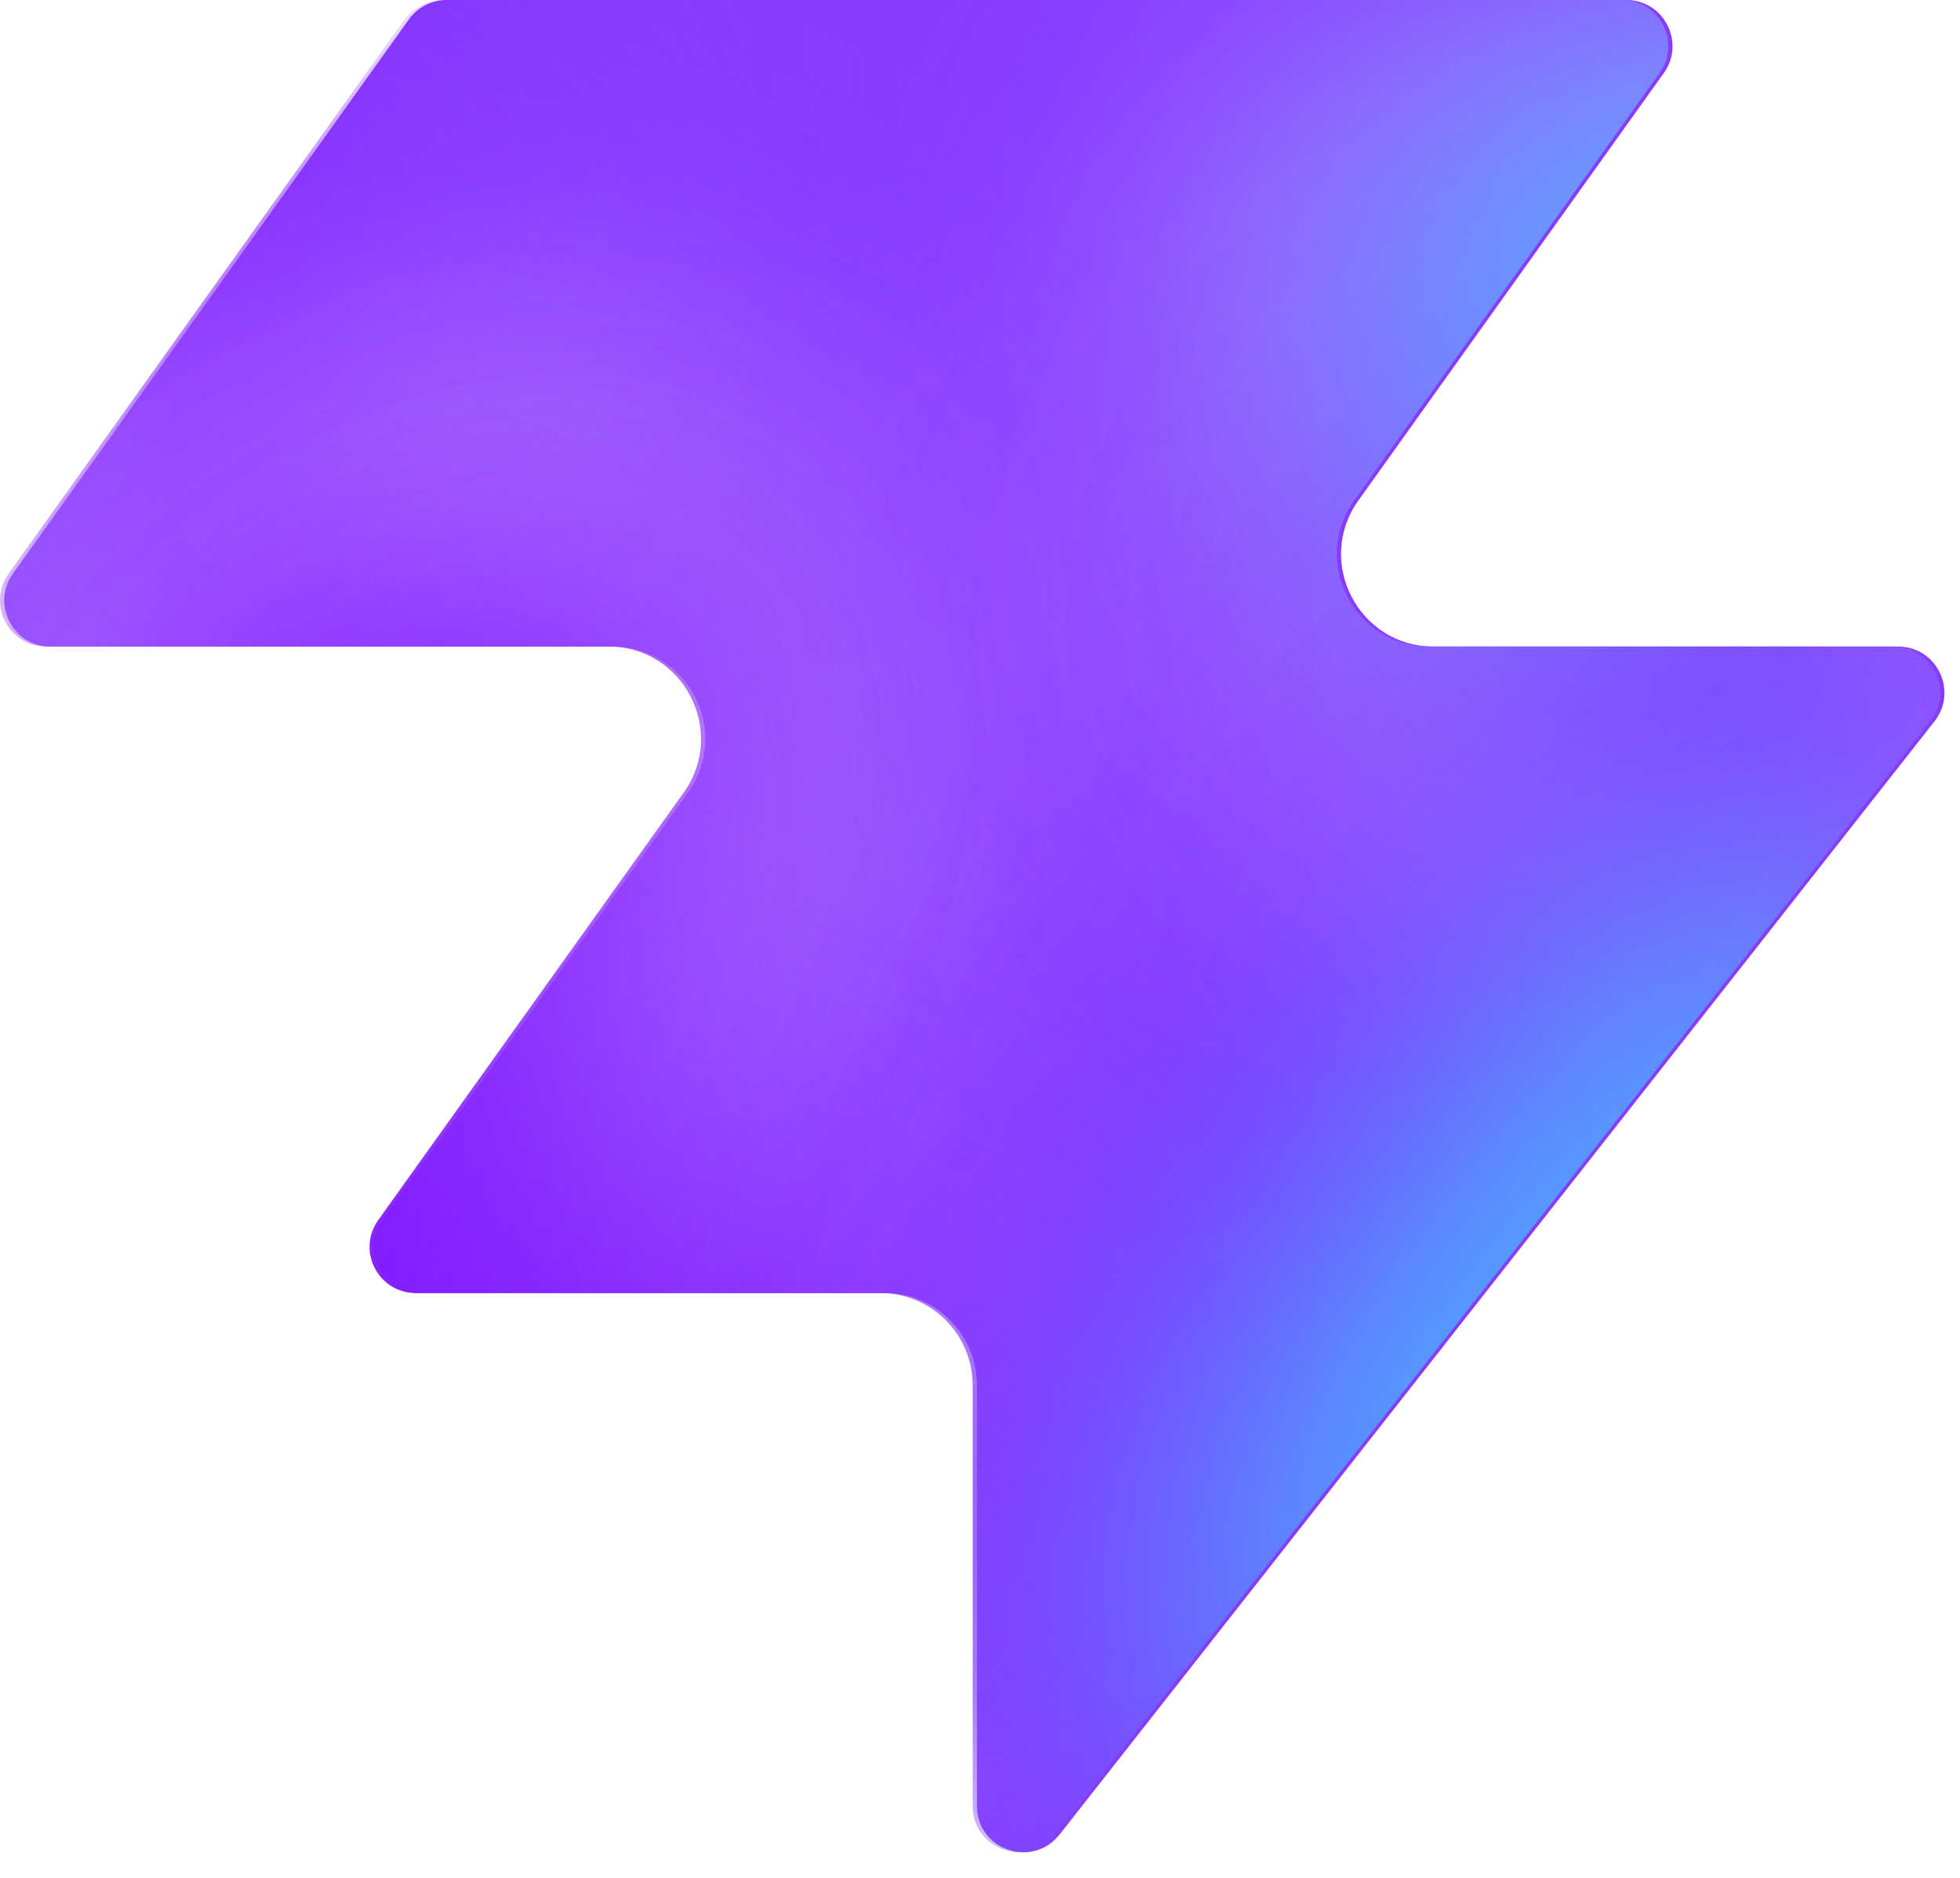
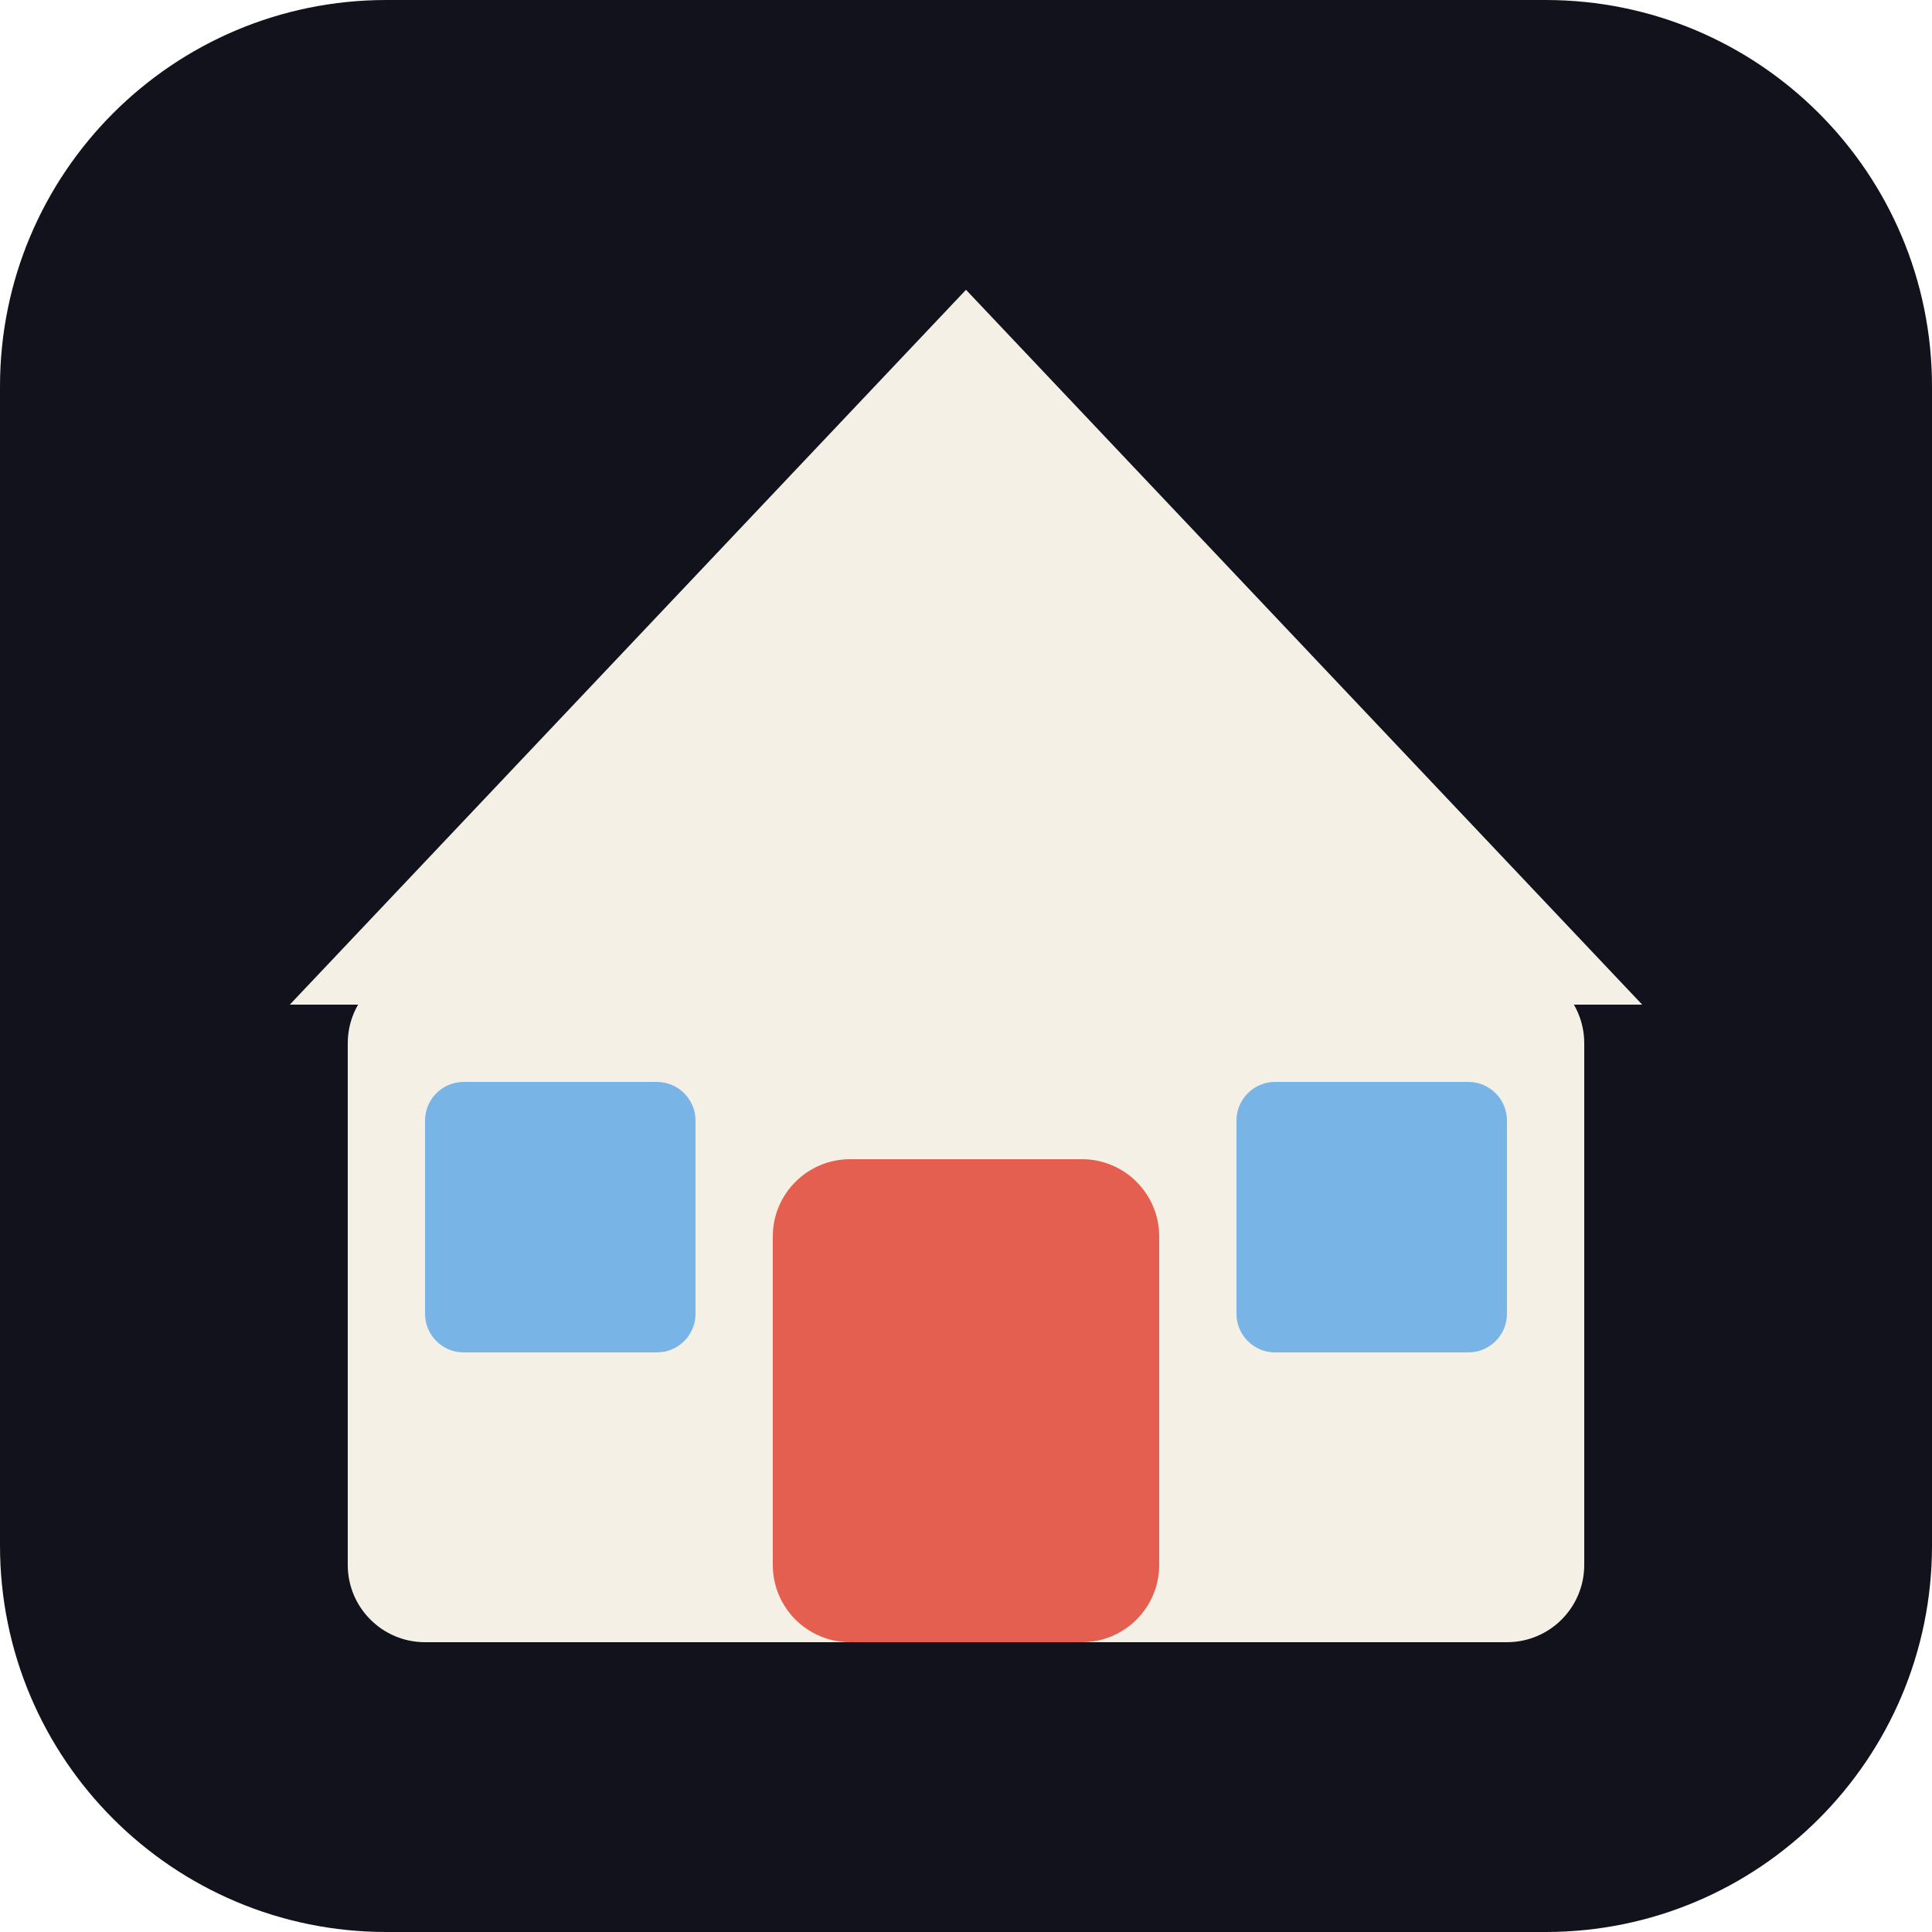
- <svg xmlns="http://www.w3.org/2000/svg" width="48" height="46" fill="none" viewBox="0 0 48 46">
-   <path fill="#863bff" d="M25.946 44.938c-.664.845-2.021.375-2.021-.698V33.937a2.26 2.26 0 0 0-2.262-2.262H10.287c-.92 0-1.456-1.04-.92-1.788l7.48-10.471c1.07-1.497 0-3.578-1.842-3.578H1.237c-.92 0-1.456-1.04-.92-1.788L10.013.474c.214-.297.556-.474.92-.474h28.894c.92 0 1.456 1.04.92 1.788l-7.48 10.471c-1.07 1.498 0 3.579 1.842 3.579h11.377c.943 0 1.473 1.088.89 1.83L25.947 44.94z" style="fill:#863bff;fill:color(display-p3 .525 .23 1);fill-opacity:1" />
-   <mask id="a" width="48" height="46" x="0" y="0" maskUnits="userSpaceOnUse" style="mask-type:alpha">
-     <path fill="#000" d="M25.842 44.938c-.664.844-2.021.375-2.021-.698V33.937a2.26 2.26 0 0 0-2.262-2.262H10.183c-.92 0-1.456-1.04-.92-1.788l7.48-10.471c1.07-1.498 0-3.579-1.842-3.579H1.133c-.92 0-1.456-1.04-.92-1.787L9.91.473c.214-.297.556-.474.92-.474h28.894c.92 0 1.456 1.04.92 1.788l-7.48 10.471c-1.07 1.498 0 3.578 1.842 3.578h11.377c.943 0 1.473 1.088.89 1.832L25.843 44.94z" style="fill:#000;fill-opacity:1" />
-   </mask>
-   <g mask="url(#a)">
-     <g filter="url(#b)">
-       <ellipse cx="5.508" cy="14.704" fill="#ede6ff" rx="5.508" ry="14.704" style="fill:#ede6ff;fill:color(display-p3 .927 .903 1);fill-opacity:1" transform="matrix(.00324 1 1 -.00324 -4.47 31.516)" />
-     </g>
-     <g filter="url(#c)">
-       <ellipse cx="10.399" cy="29.851" fill="#ede6ff" rx="10.399" ry="29.851" style="fill:#ede6ff;fill:color(display-p3 .927 .903 1);fill-opacity:1" transform="matrix(.00324 1 1 -.00324 -39.328 7.883)" />
-     </g>
-     <g filter="url(#d)">
-       <ellipse cx="5.508" cy="30.487" fill="#7e14ff" rx="5.508" ry="30.487" style="fill:#7e14ff;fill:color(display-p3 .492 .077 1);fill-opacity:1" transform="rotate(89.814 -25.913 -14.639)scale(1 -1)" />
-     </g>
-     <g filter="url(#e)">
-       <ellipse cx="5.508" cy="30.599" fill="#7e14ff" rx="5.508" ry="30.599" style="fill:#7e14ff;fill:color(display-p3 .492 .077 1);fill-opacity:1" transform="rotate(89.814 -32.644 -3.334)scale(1 -1)" />
-     </g>
-     <g filter="url(#f)">
-       <ellipse cx="5.508" cy="30.599" fill="#7e14ff" rx="5.508" ry="30.599" style="fill:#7e14ff;fill:color(display-p3 .492 .077 1);fill-opacity:1" transform="matrix(.00324 1 1 -.00324 -34.34 30.47)" />
-     </g>
-     <g filter="url(#g)">
-       <ellipse cx="14.072" cy="22.078" fill="#ede6ff" rx="14.072" ry="22.078" style="fill:#ede6ff;fill:color(display-p3 .927 .903 1);fill-opacity:1" transform="rotate(93.35 24.506 48.493)scale(-1 1)" />
-     </g>
-     <g filter="url(#h)">
-       <ellipse cx="3.47" cy="21.501" fill="#7e14ff" rx="3.47" ry="21.501" style="fill:#7e14ff;fill:color(display-p3 .492 .077 1);fill-opacity:1" transform="rotate(89.009 28.708 47.59)scale(-1 1)" />
-     </g>
-     <g filter="url(#i)">
-       <ellipse cx="3.47" cy="21.501" fill="#7e14ff" rx="3.47" ry="21.501" style="fill:#7e14ff;fill:color(display-p3 .492 .077 1);fill-opacity:1" transform="rotate(89.009 28.708 47.59)scale(-1 1)" />
-     </g>
-     <g filter="url(#j)">
-       <ellipse cx=".387" cy="8.972" fill="#7e14ff" rx="4.407" ry="29.108" style="fill:#7e14ff;fill:color(display-p3 .492 .077 1);fill-opacity:1" transform="rotate(39.51 .387 8.972)" />
-     </g>
-     <g filter="url(#k)">
-       <ellipse cx="47.523" cy="-6.092" fill="#7e14ff" rx="4.407" ry="29.108" style="fill:#7e14ff;fill:color(display-p3 .492 .077 1);fill-opacity:1" transform="rotate(37.892 47.523 -6.092)" />
-     </g>
-     <g filter="url(#l)">
-       <ellipse cx="41.412" cy="6.333" fill="#47bfff" rx="5.971" ry="9.665" style="fill:#47bfff;fill:color(display-p3 .28 .748 1);fill-opacity:1" transform="rotate(37.892 41.412 6.333)" />
-     </g>
-     <g filter="url(#m)">
-       <ellipse cx="-1.879" cy="38.332" fill="#7e14ff" rx="4.407" ry="29.108" style="fill:#7e14ff;fill:color(display-p3 .492 .077 1);fill-opacity:1" transform="rotate(37.892 -1.88 38.332)" />
-     </g>
-     <g filter="url(#n)">
-       <ellipse cx="-1.879" cy="38.332" fill="#7e14ff" rx="4.407" ry="29.108" style="fill:#7e14ff;fill:color(display-p3 .492 .077 1);fill-opacity:1" transform="rotate(37.892 -1.88 38.332)" />
-     </g>
-     <g filter="url(#o)">
-       <ellipse cx="35.651" cy="29.907" fill="#7e14ff" rx="4.407" ry="29.108" style="fill:#7e14ff;fill:color(display-p3 .492 .077 1);fill-opacity:1" transform="rotate(37.892 35.651 29.907)" />
-     </g>
-     <g filter="url(#p)">
-       <ellipse cx="38.418" cy="32.4" fill="#47bfff" rx="5.971" ry="15.297" style="fill:#47bfff;fill:color(display-p3 .28 .748 1);fill-opacity:1" transform="rotate(37.892 38.418 32.4)" />
-     </g>
-   </g>
-   <defs>
-     <filter id="b" width="60.045" height="41.654" x="-19.77" y="16.149" color-interpolation-filters="sRGB" filterUnits="userSpaceOnUse">
-       <feFlood flood-opacity="0" result="BackgroundImageFix" />
-       <feBlend in="SourceGraphic" in2="BackgroundImageFix" result="shape" />
-       <feGaussianBlur result="effect1_foregroundBlur_2002_17158" stdDeviation="7.659" />
-     </filter>
-     <filter id="c" width="90.34" height="51.437" x="-54.613" y="-7.533" color-interpolation-filters="sRGB" filterUnits="userSpaceOnUse">
-       <feFlood flood-opacity="0" result="BackgroundImageFix" />
-       <feBlend in="SourceGraphic" in2="BackgroundImageFix" result="shape" />
-       <feGaussianBlur result="effect1_foregroundBlur_2002_17158" stdDeviation="7.659" />
-     </filter>
-     <filter id="d" width="79.355" height="29.4" x="-49.64" y="2.03" color-interpolation-filters="sRGB" filterUnits="userSpaceOnUse">
-       <feFlood flood-opacity="0" result="BackgroundImageFix" />
-       <feBlend in="SourceGraphic" in2="BackgroundImageFix" result="shape" />
-       <feGaussianBlur result="effect1_foregroundBlur_2002_17158" stdDeviation="4.596" />
-     </filter>
-     <filter id="e" width="79.579" height="29.4" x="-45.045" y="20.029" color-interpolation-filters="sRGB" filterUnits="userSpaceOnUse">
-       <feFlood flood-opacity="0" result="BackgroundImageFix" />
-       <feBlend in="SourceGraphic" in2="BackgroundImageFix" result="shape" />
-       <feGaussianBlur result="effect1_foregroundBlur_2002_17158" stdDeviation="4.596" />
-     </filter>
-     <filter id="f" width="79.579" height="29.4" x="-43.513" y="21.178" color-interpolation-filters="sRGB" filterUnits="userSpaceOnUse">
-       <feFlood flood-opacity="0" result="BackgroundImageFix" />
-       <feBlend in="SourceGraphic" in2="BackgroundImageFix" result="shape" />
-       <feGaussianBlur result="effect1_foregroundBlur_2002_17158" stdDeviation="4.596" />
-     </filter>
-     <filter id="g" width="74.749" height="58.852" x="15.756" y="-17.901" color-interpolation-filters="sRGB" filterUnits="userSpaceOnUse">
-       <feFlood flood-opacity="0" result="BackgroundImageFix" />
-       <feBlend in="SourceGraphic" in2="BackgroundImageFix" result="shape" />
-       <feGaussianBlur result="effect1_foregroundBlur_2002_17158" stdDeviation="7.659" />
-     </filter>
-     <filter id="h" width="61.377" height="25.362" x="23.548" y="2.284" color-interpolation-filters="sRGB" filterUnits="userSpaceOnUse">
-       <feFlood flood-opacity="0" result="BackgroundImageFix" />
-       <feBlend in="SourceGraphic" in2="BackgroundImageFix" result="shape" />
-       <feGaussianBlur result="effect1_foregroundBlur_2002_17158" stdDeviation="4.596" />
-     </filter>
-     <filter id="i" width="61.377" height="25.362" x="23.548" y="2.284" color-interpolation-filters="sRGB" filterUnits="userSpaceOnUse">
-       <feFlood flood-opacity="0" result="BackgroundImageFix" />
-       <feBlend in="SourceGraphic" in2="BackgroundImageFix" result="shape" />
-       <feGaussianBlur result="effect1_foregroundBlur_2002_17158" stdDeviation="4.596" />
-     </filter>
-     <filter id="j" width="56.045" height="63.649" x="-27.636" y="-22.853" color-interpolation-filters="sRGB" filterUnits="userSpaceOnUse">
-       <feFlood flood-opacity="0" result="BackgroundImageFix" />
-       <feBlend in="SourceGraphic" in2="BackgroundImageFix" result="shape" />
-       <feGaussianBlur result="effect1_foregroundBlur_2002_17158" stdDeviation="4.596" />
-     </filter>
-     <filter id="k" width="54.814" height="64.646" x="20.116" y="-38.415" color-interpolation-filters="sRGB" filterUnits="userSpaceOnUse">
-       <feFlood flood-opacity="0" result="BackgroundImageFix" />
-       <feBlend in="SourceGraphic" in2="BackgroundImageFix" result="shape" />
-       <feGaussianBlur result="effect1_foregroundBlur_2002_17158" stdDeviation="4.596" />
-     </filter>
-     <filter id="l" width="33.541" height="35.313" x="24.641" y="-11.323" color-interpolation-filters="sRGB" filterUnits="userSpaceOnUse">
-       <feFlood flood-opacity="0" result="BackgroundImageFix" />
-       <feBlend in="SourceGraphic" in2="BackgroundImageFix" result="shape" />
-       <feGaussianBlur result="effect1_foregroundBlur_2002_17158" stdDeviation="4.596" />
-     </filter>
-     <filter id="m" width="54.814" height="64.646" x="-29.286" y="6.009" color-interpolation-filters="sRGB" filterUnits="userSpaceOnUse">
-       <feFlood flood-opacity="0" result="BackgroundImageFix" />
-       <feBlend in="SourceGraphic" in2="BackgroundImageFix" result="shape" />
-       <feGaussianBlur result="effect1_foregroundBlur_2002_17158" stdDeviation="4.596" />
-     </filter>
-     <filter id="n" width="54.814" height="64.646" x="-29.286" y="6.009" color-interpolation-filters="sRGB" filterUnits="userSpaceOnUse">
-       <feFlood flood-opacity="0" result="BackgroundImageFix" />
-       <feBlend in="SourceGraphic" in2="BackgroundImageFix" result="shape" />
-       <feGaussianBlur result="effect1_foregroundBlur_2002_17158" stdDeviation="4.596" />
-     </filter>
-     <filter id="o" width="54.814" height="64.646" x="8.244" y="-2.416" color-interpolation-filters="sRGB" filterUnits="userSpaceOnUse">
-       <feFlood flood-opacity="0" result="BackgroundImageFix" />
-       <feBlend in="SourceGraphic" in2="BackgroundImageFix" result="shape" />
-       <feGaussianBlur result="effect1_foregroundBlur_2002_17158" stdDeviation="4.596" />
-     </filter>
-     <filter id="p" width="39.409" height="43.623" x="18.713" y="10.588" color-interpolation-filters="sRGB" filterUnits="userSpaceOnUse">
-       <feFlood flood-opacity="0" result="BackgroundImageFix" />
-       <feBlend in="SourceGraphic" in2="BackgroundImageFix" result="shape" />
-       <feGaussianBlur result="effect1_foregroundBlur_2002_17158" stdDeviation="4.596" />
-     </filter>
-   </defs>
+ <svg xmlns="http://www.w3.org/2000/svg" viewBox="0 0 100 100">
+   <rect width="100" height="100" rx="20" fill="#12121c" />
+   <polygon points="50,15 15,52 85,52" fill="#F5F0E6" />
+   <rect x="18" y="50" width="64" height="35" rx="4" fill="#F5F0E6" />
+   <rect x="40" y="60" width="20" height="25" rx="4" fill="#E55F50" />
+   <rect x="22" y="56" width="14" height="14" rx="2" fill="#78B4E6" />
+   <rect x="64" y="56" width="14" height="14" rx="2" fill="#78B4E6" />
</svg>
